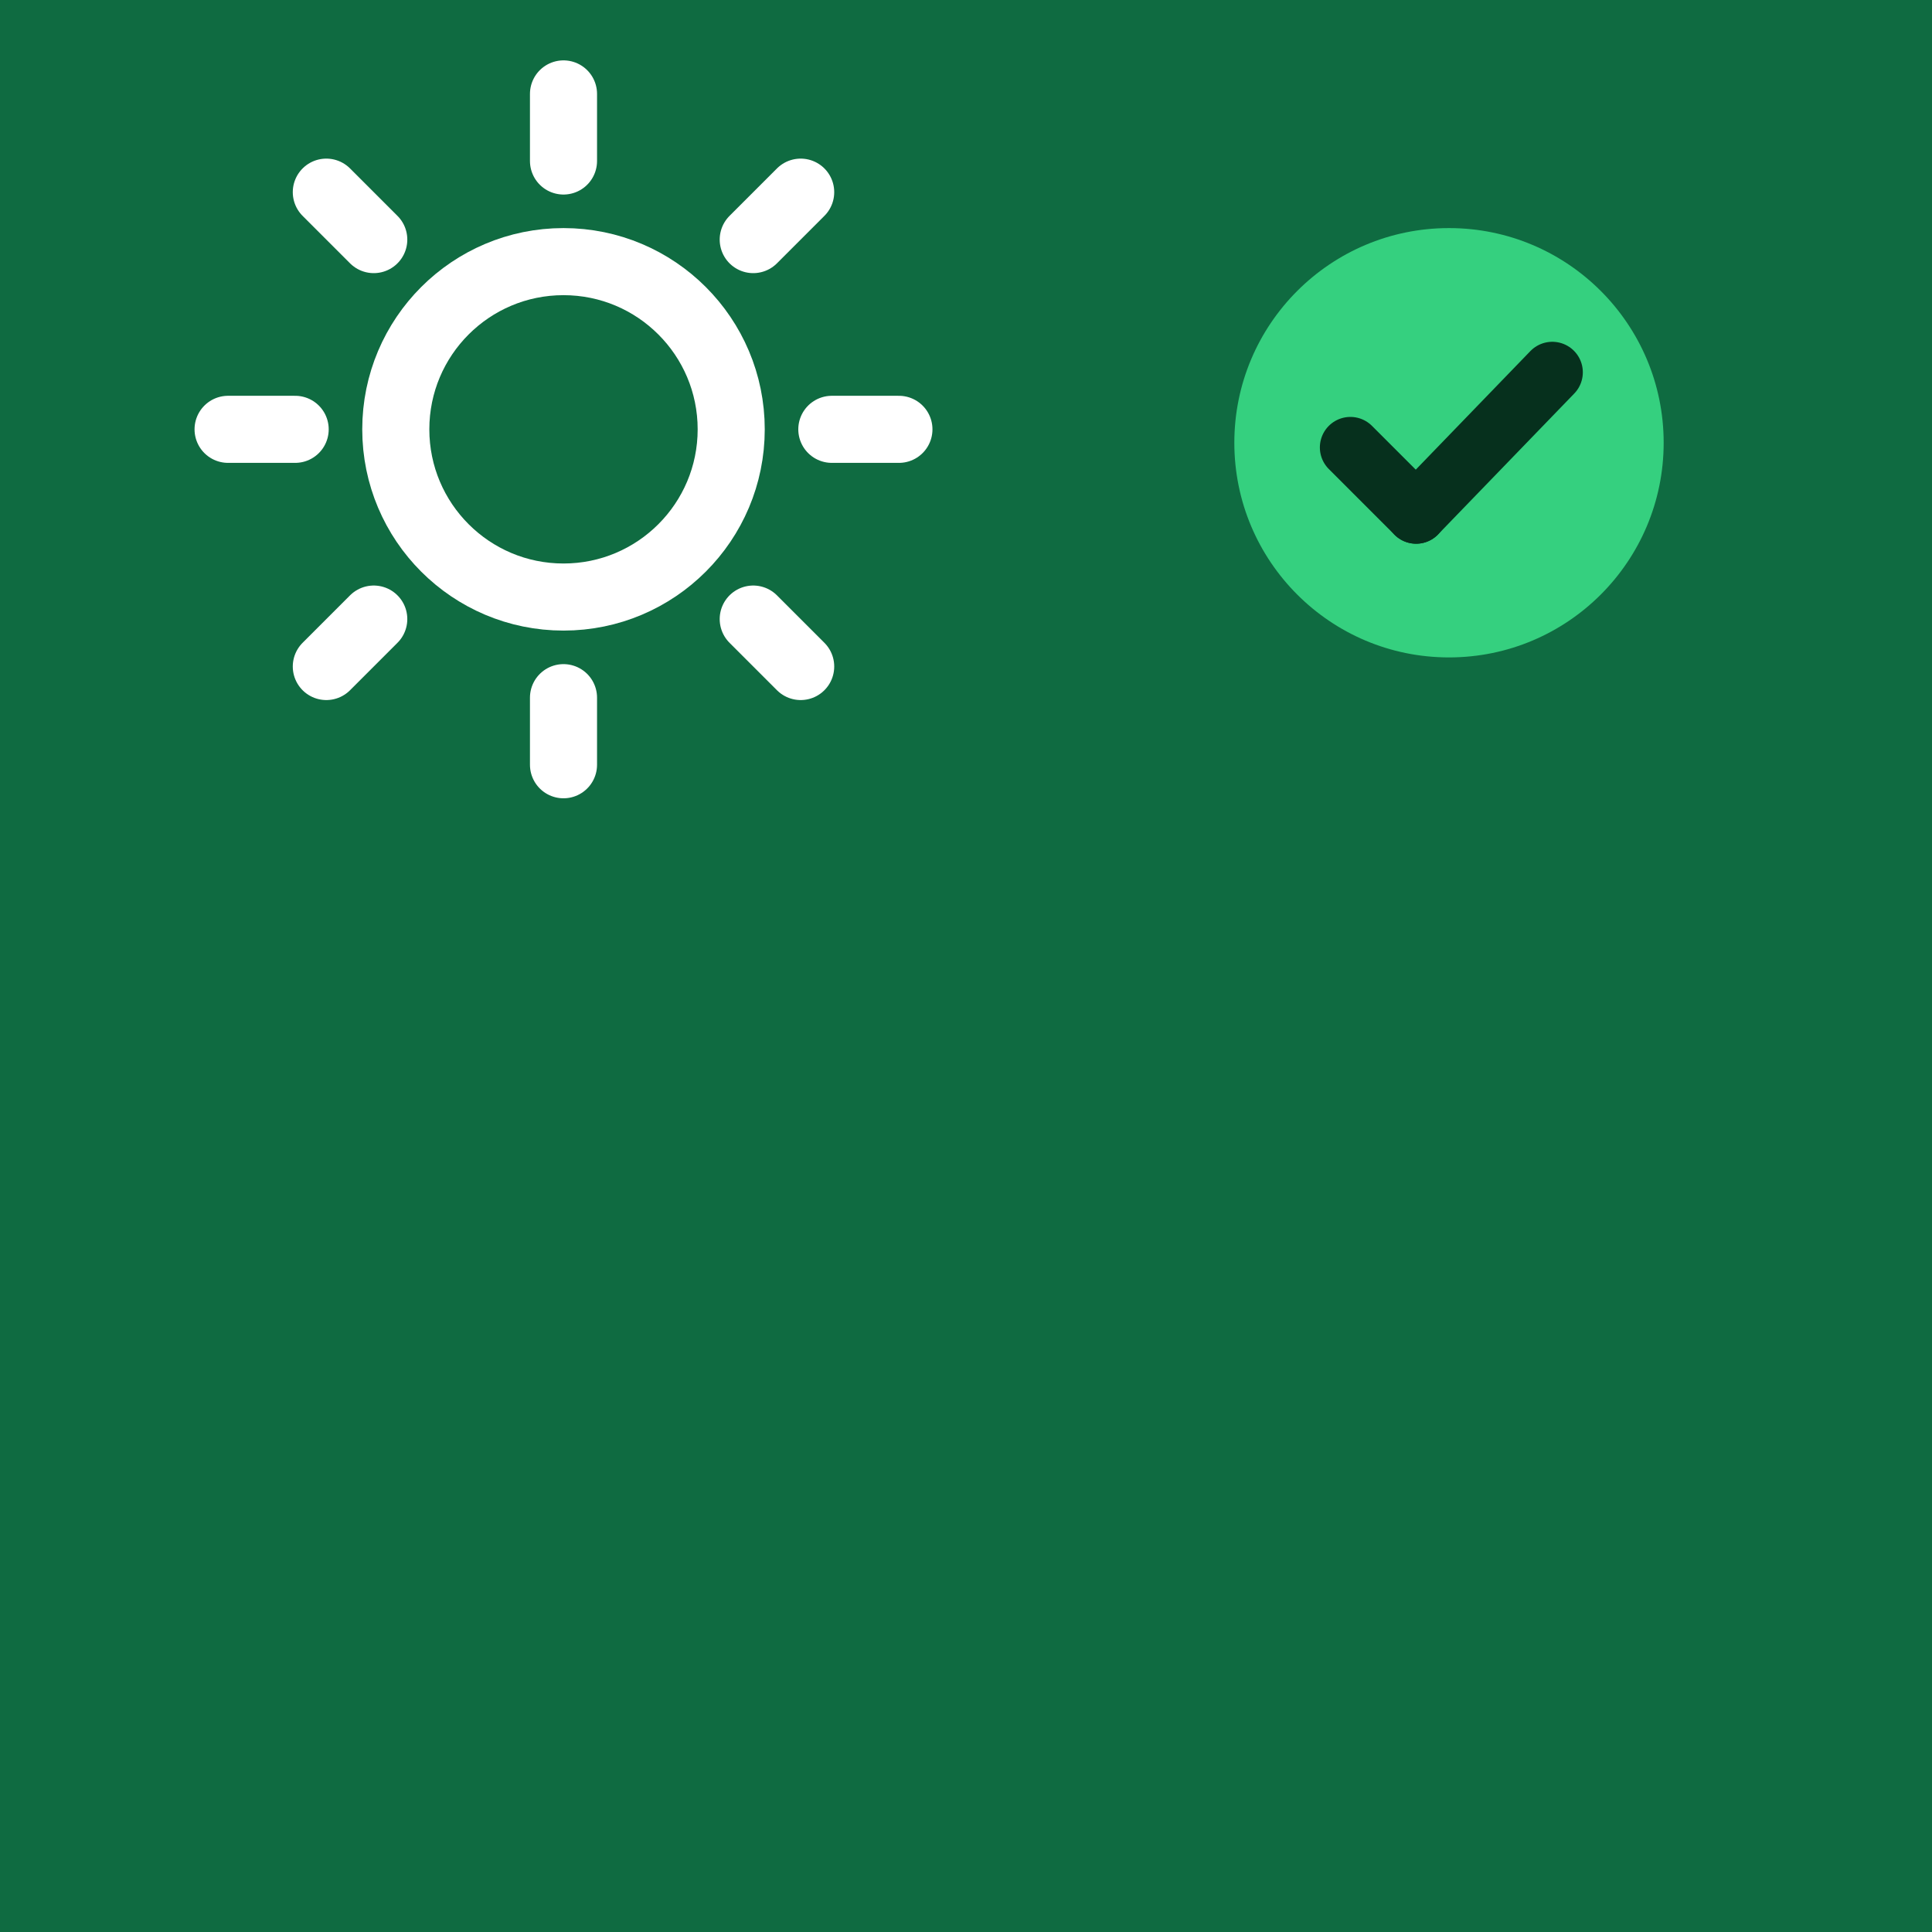
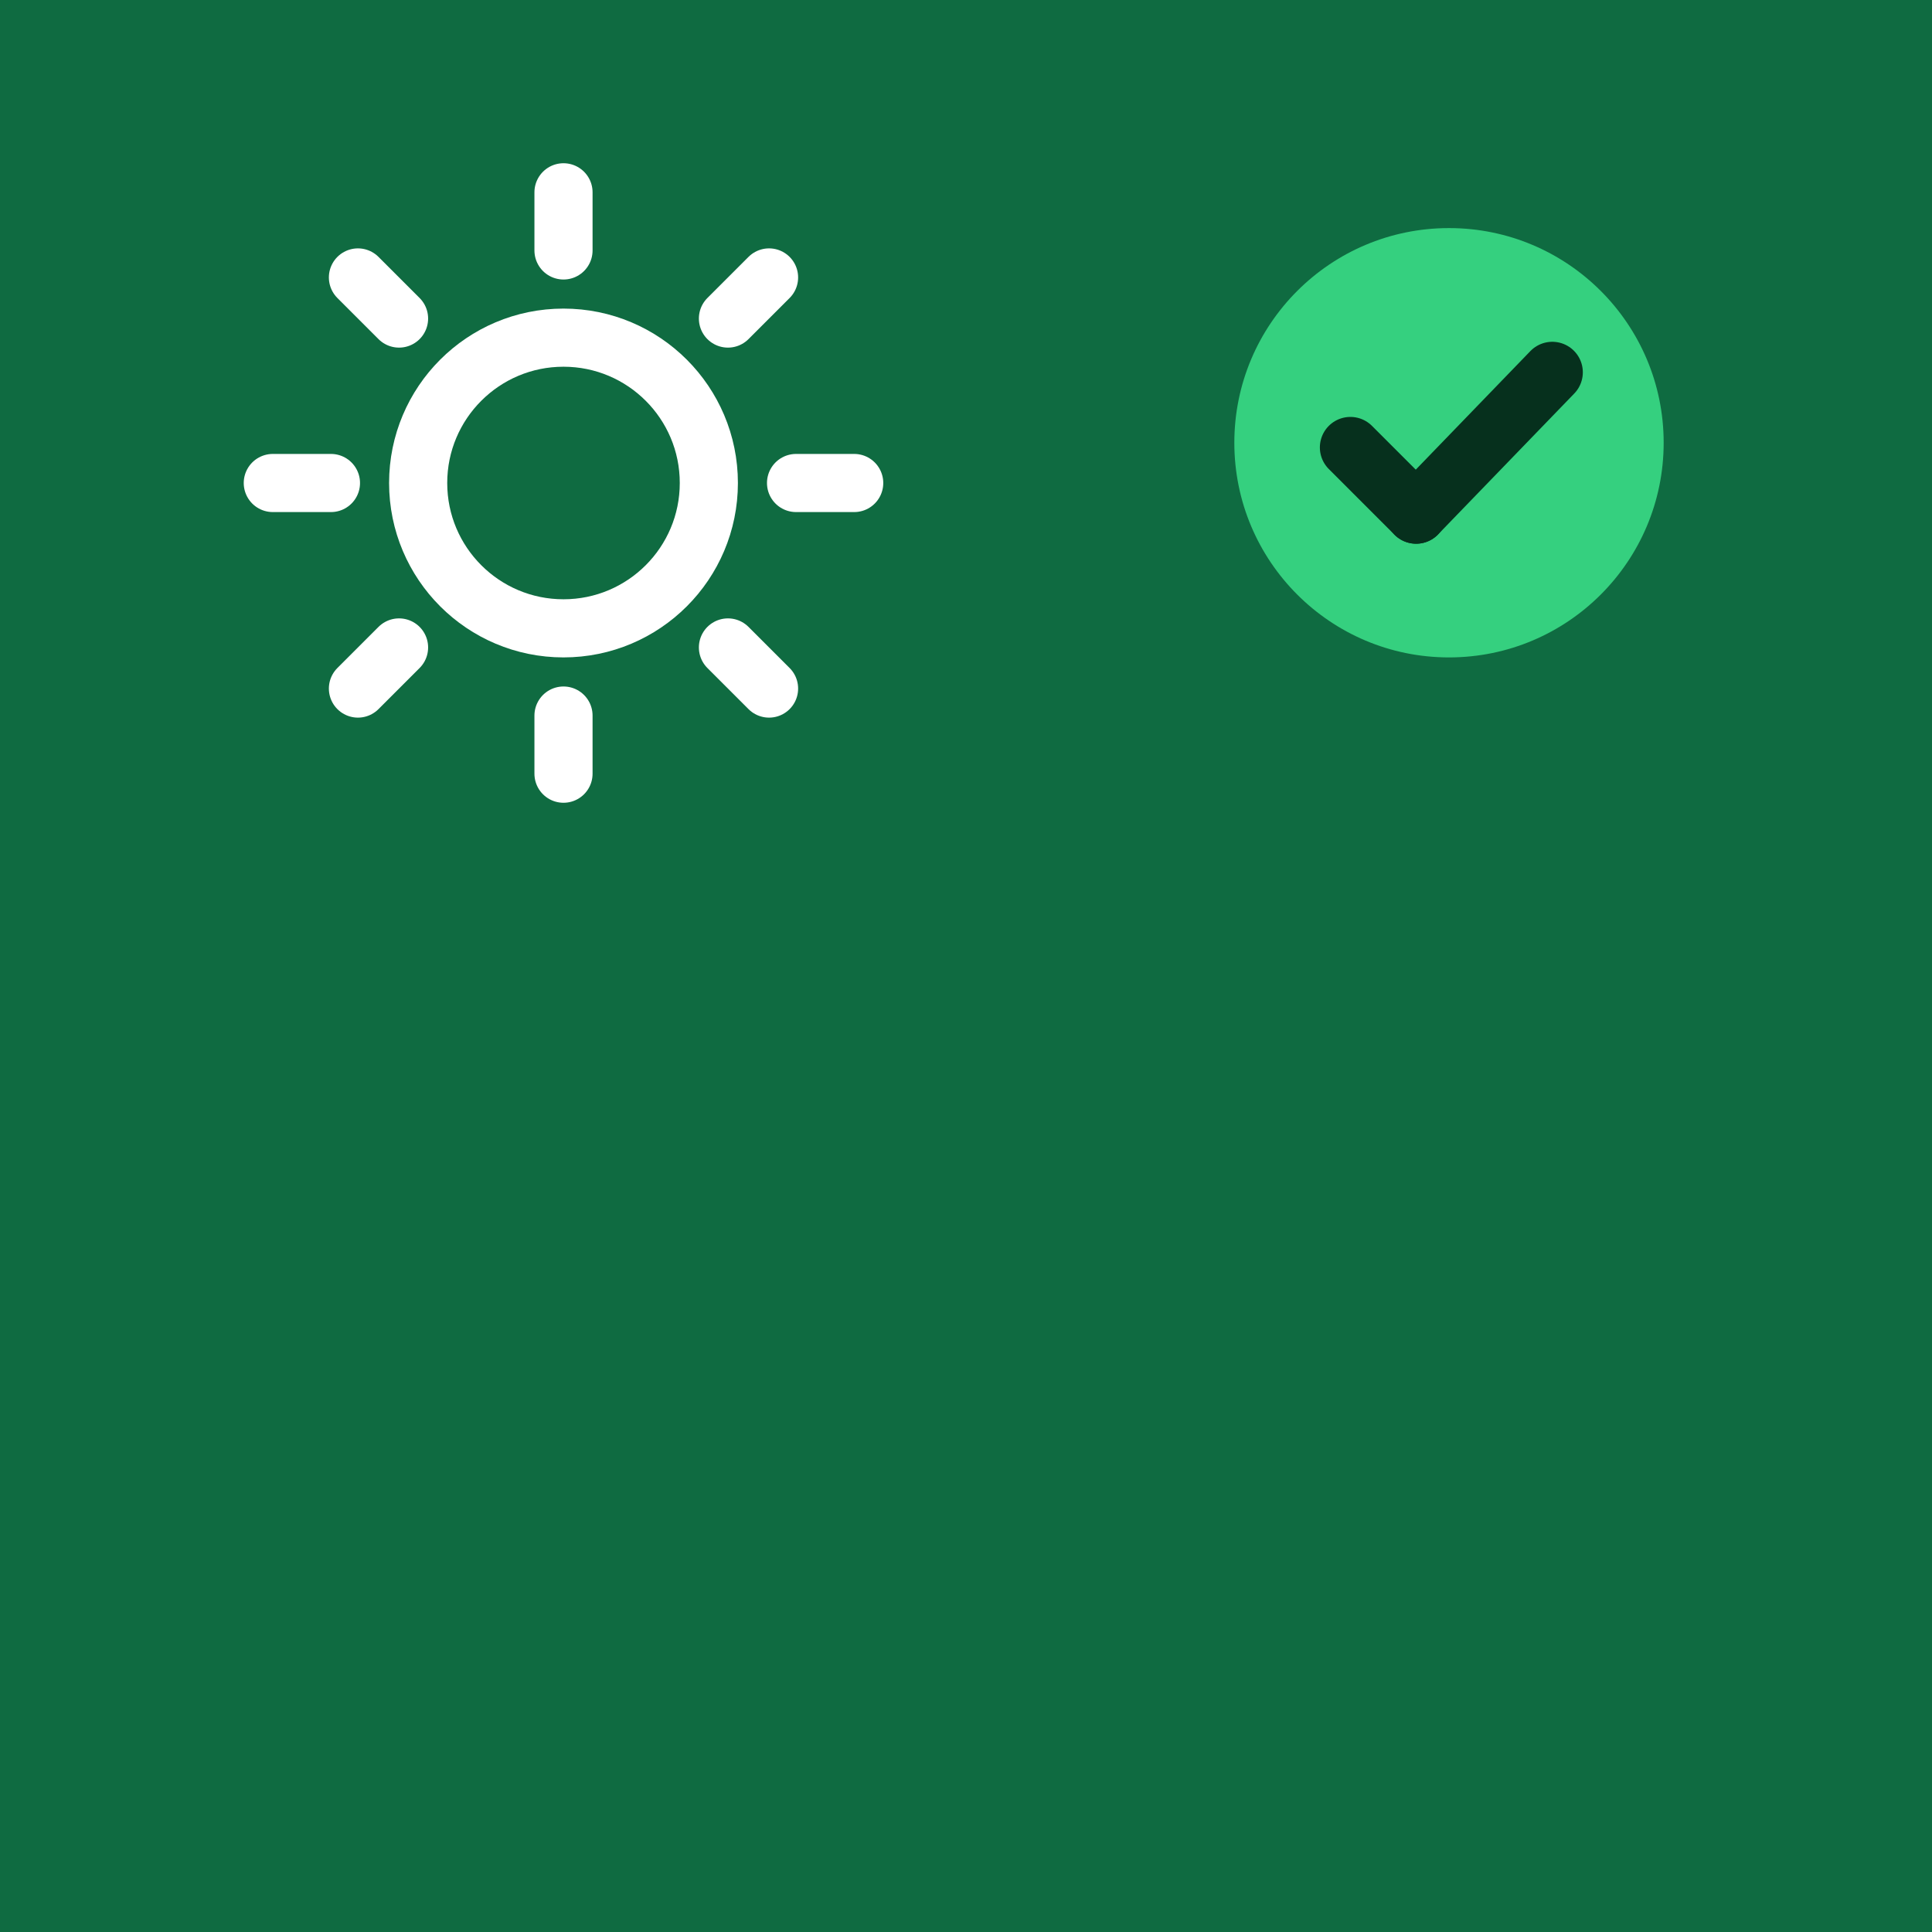
<svg xmlns="http://www.w3.org/2000/svg" viewBox="0 0 144 144">
  <rect x="0" y="0" width="144" height="144" fill="#0f6b41" />
-   <circle cx="42" cy="32" r="12.5" fill="none" stroke="#ffffff" stroke-width="5" />
-   <line x1="62" y1="32" x2="67" y2="32" stroke="#ffffff" stroke-width="5" stroke-linecap="round" />
-   <line x1="56.142" y1="46.142" x2="59.678" y2="49.678" stroke="#ffffff" stroke-width="5" stroke-linecap="round" />
-   <line x1="42" y1="52" x2="42" y2="57" stroke="#ffffff" stroke-width="5" stroke-linecap="round" />
-   <line x1="27.858" y1="46.142" x2="24.322" y2="49.678" stroke="#ffffff" stroke-width="5" stroke-linecap="round" />
-   <line x1="22" y1="32" x2="17" y2="32" stroke="#ffffff" stroke-width="5" stroke-linecap="round" />
-   <line x1="27.858" y1="17.858" x2="24.322" y2="14.322" stroke="#ffffff" stroke-width="5" stroke-linecap="round" />
-   <line x1="42" y1="12" x2="42" y2="7" stroke="#ffffff" stroke-width="5" stroke-linecap="round" />
-   <line x1="56.142" y1="17.858" x2="59.678" y2="14.322" stroke="#ffffff" stroke-width="5" stroke-linecap="round" />
+   <circle cx="42" cy="36" r="10.833" fill="none" stroke="#ffffff" stroke-width="4.333" />
+   <line x1="59.333" y1="36" x2="63.667" y2="36" stroke="#ffffff" stroke-width="4.333" stroke-linecap="round" />
+   <line x1="54.257" y1="48.257" x2="57.321" y2="51.321" stroke="#ffffff" stroke-width="4.333" stroke-linecap="round" />
+   <line x1="42" y1="53.333" x2="42" y2="57.667" stroke="#ffffff" stroke-width="4.333" stroke-linecap="round" />
+   <line x1="29.743" y1="48.257" x2="26.679" y2="51.321" stroke="#ffffff" stroke-width="4.333" stroke-linecap="round" />
+   <line x1="24.667" y1="36" x2="20.333" y2="36" stroke="#ffffff" stroke-width="4.333" stroke-linecap="round" />
+   <line x1="29.743" y1="23.743" x2="26.679" y2="20.679" stroke="#ffffff" stroke-width="4.333" stroke-linecap="round" />
+   <line x1="42" y1="18.667" x2="42" y2="14.333" stroke="#ffffff" stroke-width="4.333" stroke-linecap="round" />
+   <line x1="54.257" y1="23.743" x2="57.321" y2="20.679" stroke="#ffffff" stroke-width="4.333" stroke-linecap="round" />
  <circle cx="108" cy="33" r="16" fill="#35d07f" />
  <line x1="100.65" y1="33.35" x2="105.55" y2="38.25" stroke="#06301d" stroke-width="4.55" stroke-linecap="round" />
  <line x1="105.55" y1="38.25" x2="115.7" y2="27.75" stroke="#06301d" stroke-width="4.55" stroke-linecap="round" />
</svg>
